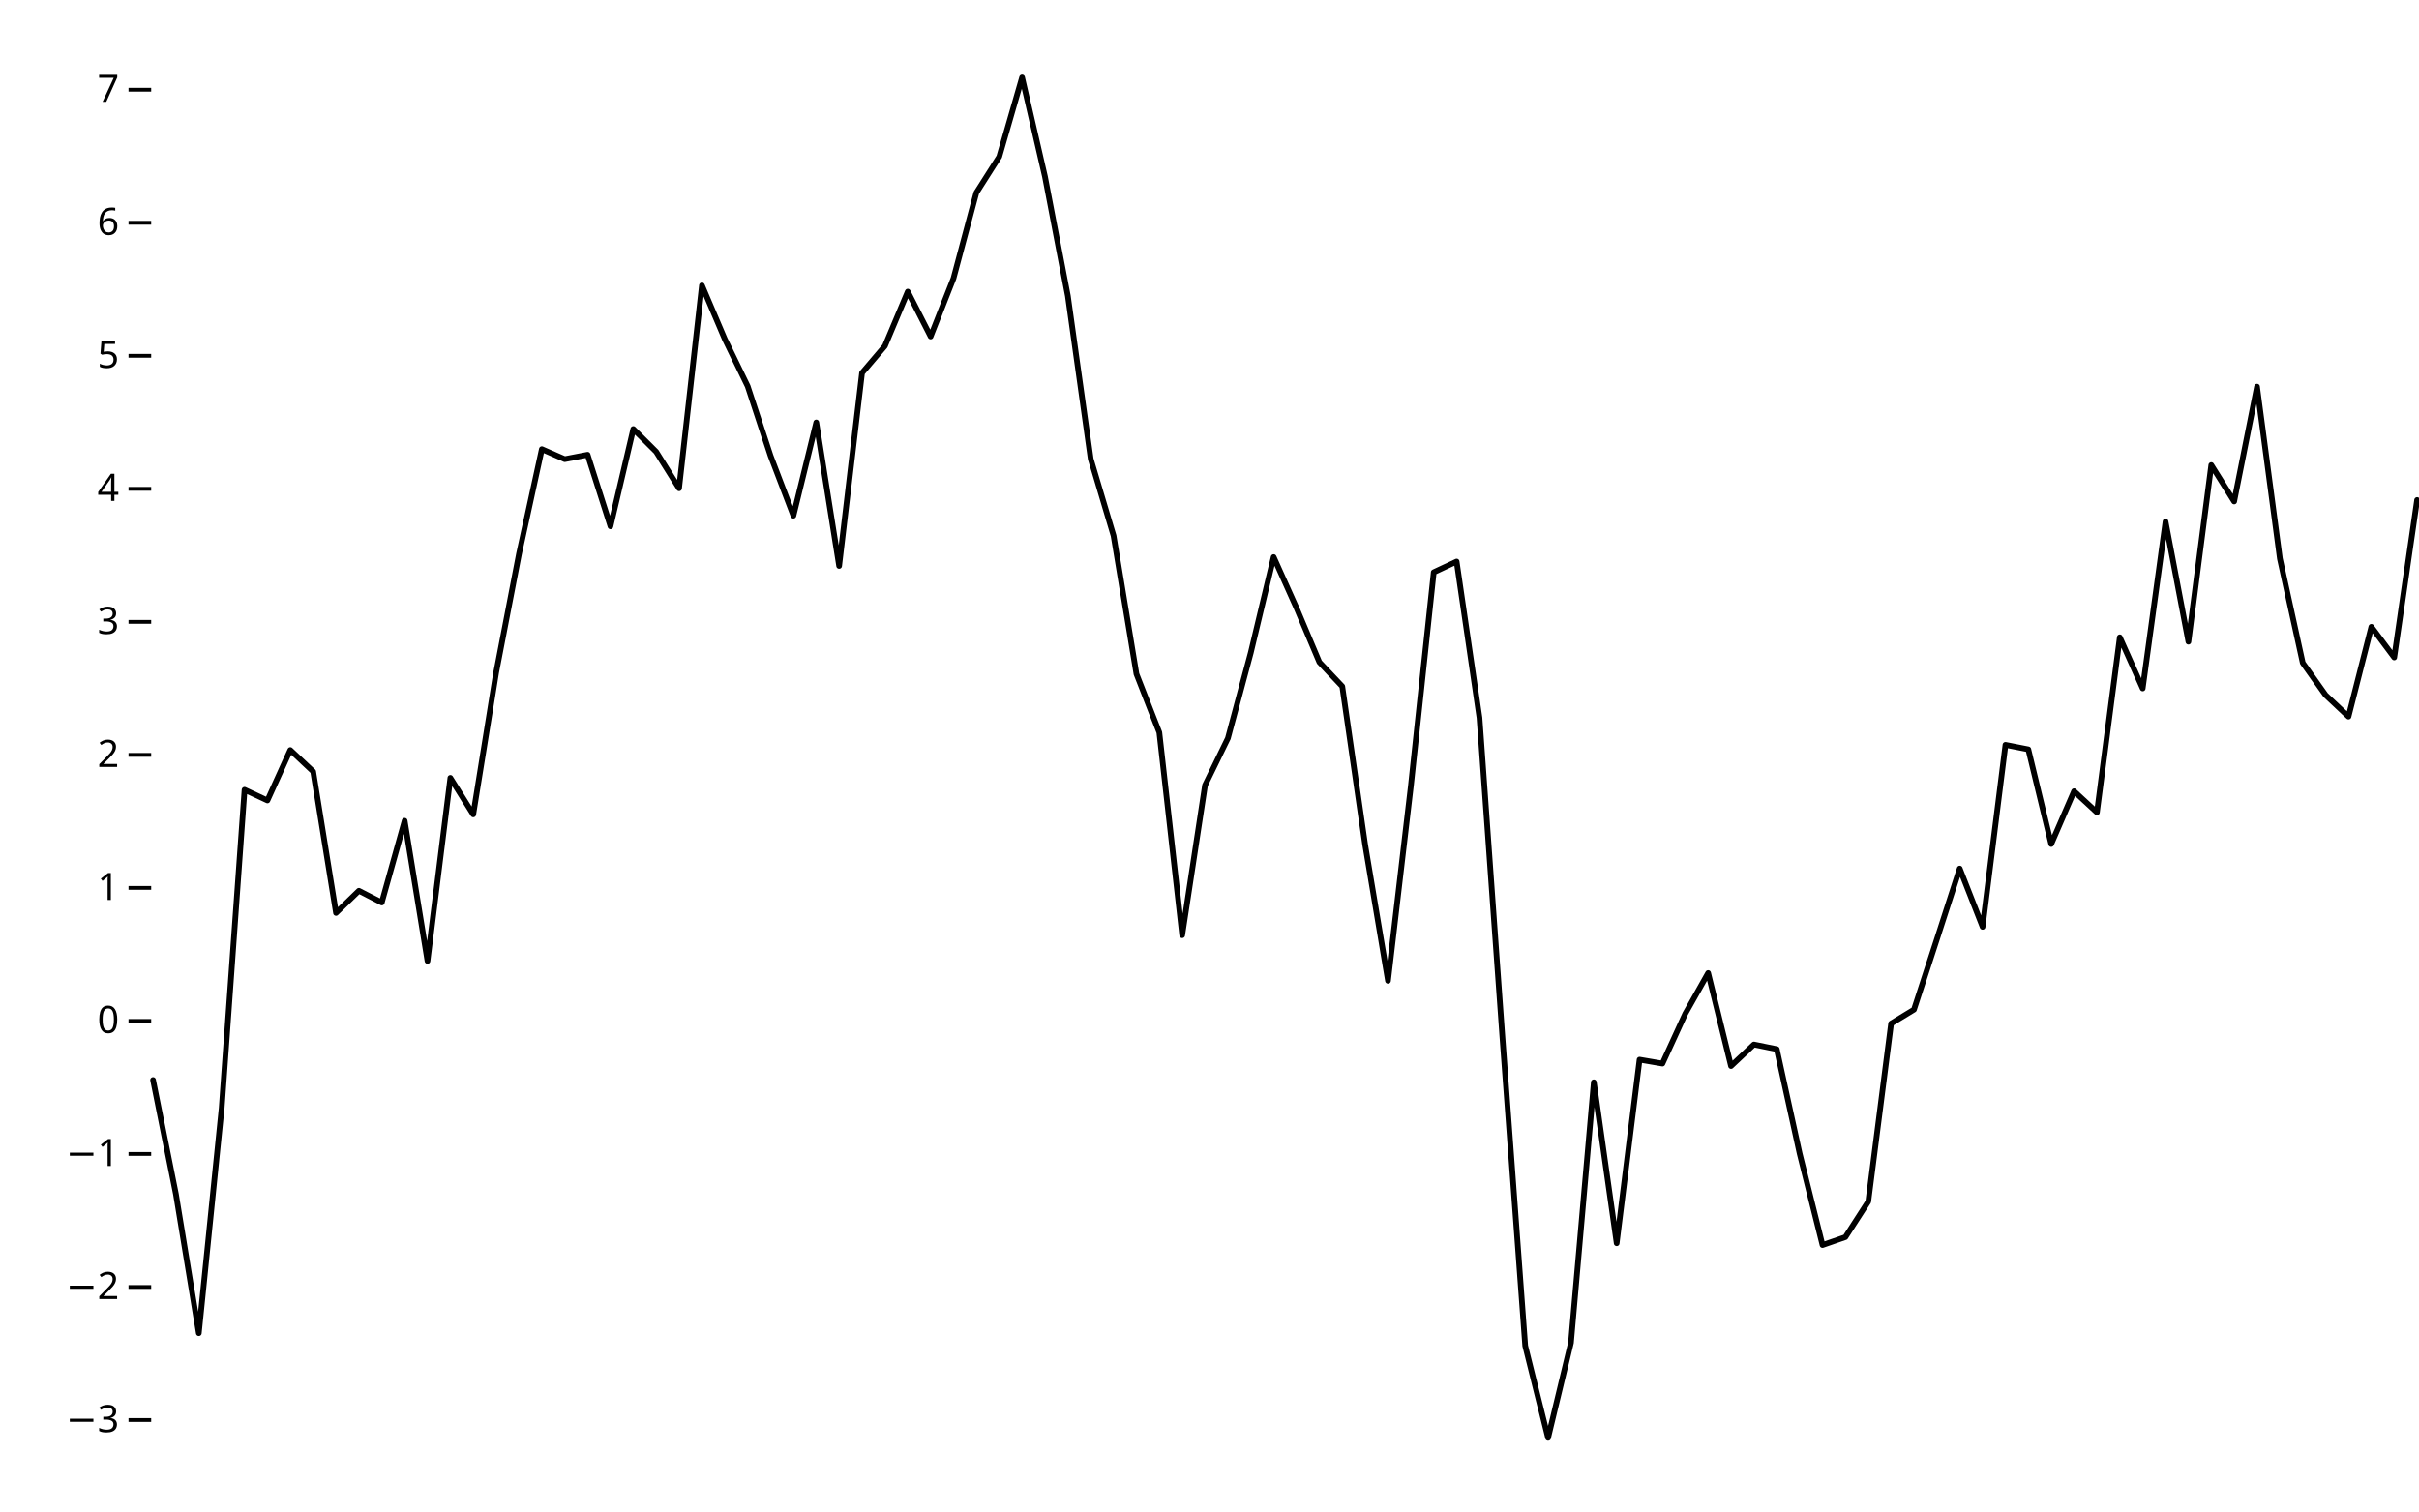
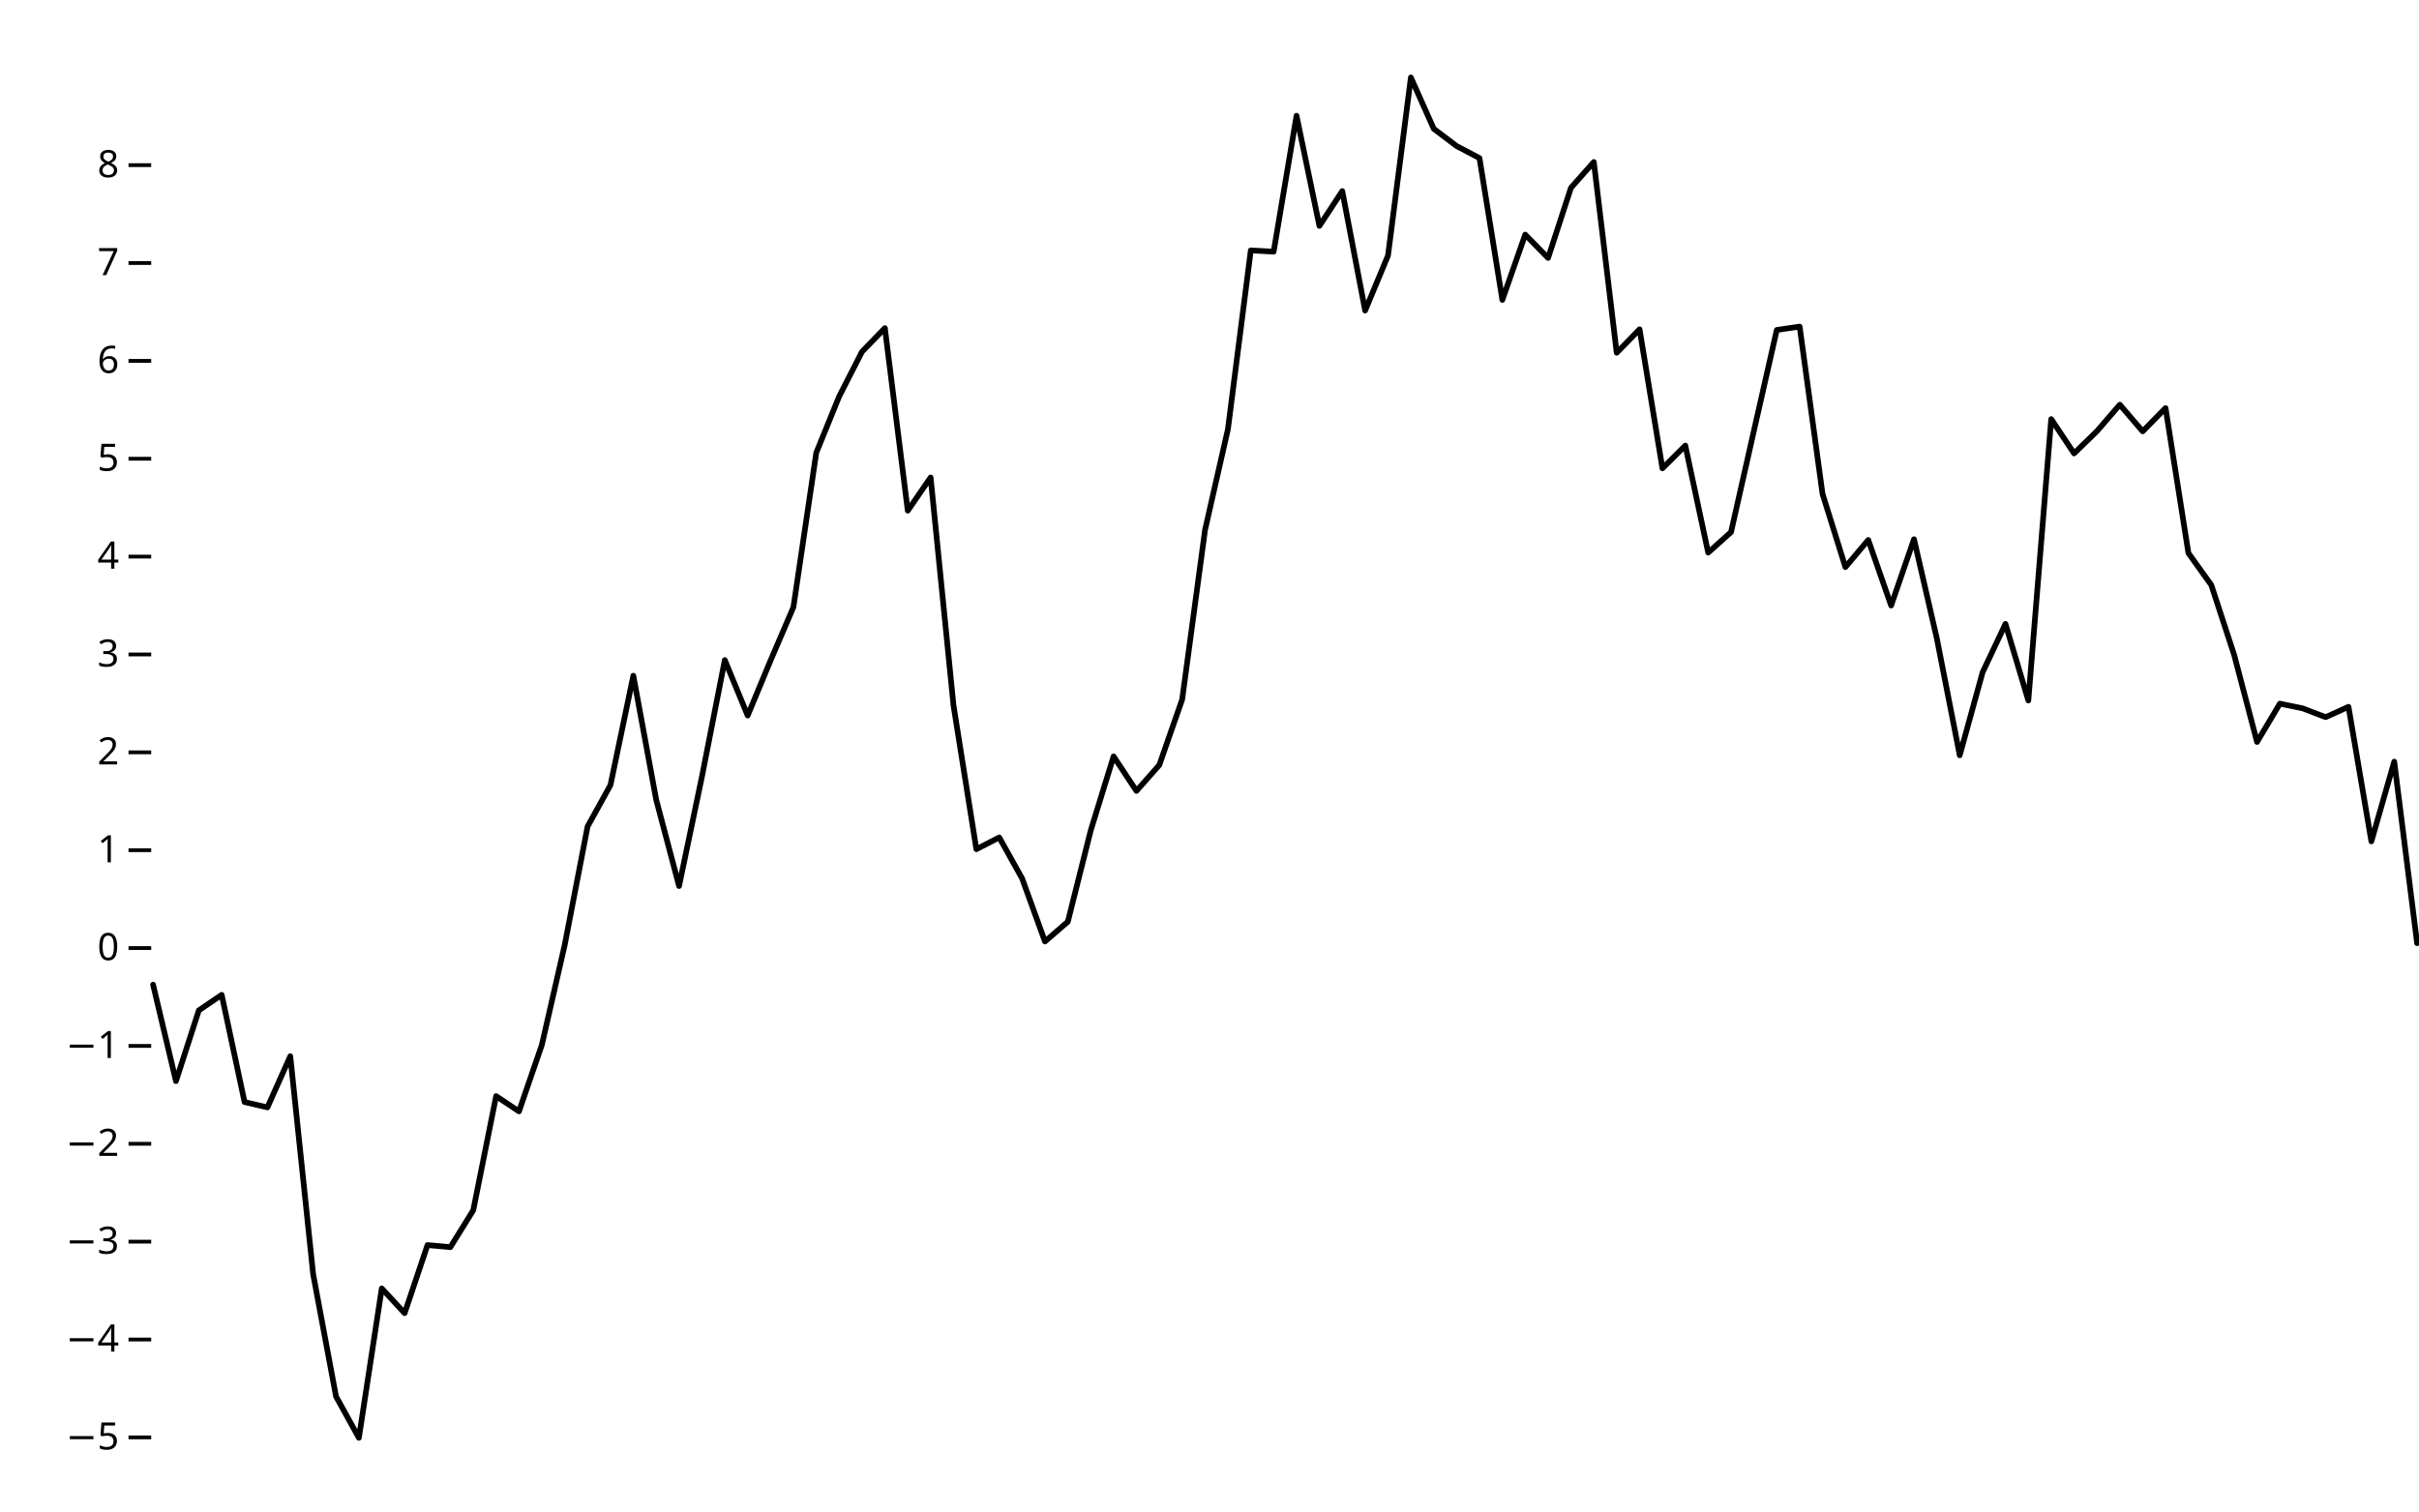
- <svg xmlns="http://www.w3.org/2000/svg" class="plot-2cc083293dd83" fill="currentColor" font-family="system-ui, sans-serif" font-size="10" text-anchor="middle" width="640" height="400" viewBox="0 0 640 400" style="color: black;">
+ <svg xmlns="http://www.w3.org/2000/svg" class="plot-53bcdc2e70461" fill="currentColor" font-family="system-ui, sans-serif" font-size="10" text-anchor="middle" width="640" height="400" viewBox="0 0 640 400" style="color: black;">
  <style>
-         .plot-2cc083293dd83 {
+         .plot-53bcdc2e70461 {
          display: block;
          background: white;
          height: auto;
          height: intrinsic;
          max-width: 100%;
        }
-         .plot-2cc083293dd83 text,
-         .plot-2cc083293dd83 tspan {
+         .plot-53bcdc2e70461 text,
+         .plot-53bcdc2e70461 tspan {
          white-space: pre;
        }
      </style>
  <g aria-label="y-axis tick" fill="none" stroke="currentColor" transform="translate(0,0.5)">
-     <path transform="translate(40,375.279)" d="M0,0L-6,0" />
-     <path transform="translate(40,340.0762)" d="M0,0L-6,0" />
-     <path transform="translate(40,304.8735)" d="M0,0L-6,0" />
-     <path transform="translate(40,269.6707)" d="M0,0L-6,0" />
-     <path transform="translate(40,234.4679)" d="M0,0L-6,0" />
-     <path transform="translate(40,199.2652)" d="M0,0L-6,0" />
-     <path transform="translate(40,164.0624)" d="M0,0L-6,0" />
-     <path transform="translate(40,128.8596)" d="M0,0L-6,0" />
-     <path transform="translate(40,93.65684)" d="M0,0L-6,0" />
-     <path transform="translate(40,58.45407)" d="M0,0L-6,0" />
-     <path transform="translate(40,23.25129)" d="M0,0L-6,0" />
+     <path transform="translate(40,379.8815)" d="M0,0L-6,0" />
+     <path transform="translate(40,353.9829)" d="M0,0L-6,0" />
+     <path transform="translate(40,328.0844)" d="M0,0L-6,0" />
+     <path transform="translate(40,302.1859)" d="M0,0L-6,0" />
+     <path transform="translate(40,276.2873)" d="M0,0L-6,0" />
+     <path transform="translate(40,250.3888)" d="M0,0L-6,0" />
+     <path transform="translate(40,224.4903)" d="M0,0L-6,0" />
+     <path transform="translate(40,198.5917)" d="M0,0L-6,0" />
+     <path transform="translate(40,172.6932)" d="M0,0L-6,0" />
+     <path transform="translate(40,146.7947)" d="M0,0L-6,0" />
+     <path transform="translate(40,120.8961)" d="M0,0L-6,0" />
+     <path transform="translate(40,94.99758)" d="M0,0L-6,0" />
+     <path transform="translate(40,69.09905)" d="M0,0L-6,0" />
+     <path transform="translate(40,43.20051)" d="M0,0L-6,0" />
  </g>
  <g aria-label="y-axis tick label" text-anchor="end" font-variant="tabular-nums" transform="translate(-8.5,0.5)">
-     <text y="0.32em" transform="translate(40,375.279)">−3</text>
-     <text y="0.32em" transform="translate(40,340.0762)">−2</text>
-     <text y="0.32em" transform="translate(40,304.8735)">−1</text>
-     <text y="0.32em" transform="translate(40,269.6707)">0</text>
-     <text y="0.32em" transform="translate(40,234.4679)">1</text>
-     <text y="0.32em" transform="translate(40,199.2652)">2</text>
-     <text y="0.32em" transform="translate(40,164.0624)">3</text>
-     <text y="0.32em" transform="translate(40,128.8596)">4</text>
-     <text y="0.32em" transform="translate(40,93.65684)">5</text>
-     <text y="0.32em" transform="translate(40,58.45407)">6</text>
-     <text y="0.32em" transform="translate(40,23.25129)">7</text>
+     <text y="0.32em" transform="translate(40,379.8815)">−5</text>
+     <text y="0.32em" transform="translate(40,353.9829)">−4</text>
+     <text y="0.32em" transform="translate(40,328.0844)">−3</text>
+     <text y="0.32em" transform="translate(40,302.1859)">−2</text>
+     <text y="0.32em" transform="translate(40,276.2873)">−1</text>
+     <text y="0.32em" transform="translate(40,250.3888)">0</text>
+     <text y="0.32em" transform="translate(40,224.4903)">1</text>
+     <text y="0.32em" transform="translate(40,198.5917)">2</text>
+     <text y="0.32em" transform="translate(40,172.6932)">3</text>
+     <text y="0.32em" transform="translate(40,146.7947)">4</text>
+     <text y="0.32em" transform="translate(40,120.8961)">5</text>
+     <text y="0.32em" transform="translate(40,94.99758)">6</text>
+     <text y="0.32em" transform="translate(40,69.09905)">7</text>
+     <text y="0.32em" transform="translate(40,43.20051)">8</text>
  </g>
  <g aria-label="line" fill="none" stroke="currentColor" stroke-width="1.5" stroke-linejoin="round" stroke-linecap="round" transform="translate(0.5,0.5)">
-     <path d="M40,285.313L46.051,315.53L52.101,352.299L58.152,292.733L64.202,208.498L70.253,211.328L76.303,197.988L82.354,203.665L88.404,241.098L94.455,235.232L100.505,238.337L106.556,216.705L112.606,253.804L118.657,205.353L124.707,215.019L130.758,177.512L136.808,146.118L142.859,118.36L148.909,121.009L154.96,119.841L161.01,138.781L167.061,113.032L173.111,119.053L179.162,128.718L185.212,75.018L191.263,89.236L197.313,101.696L203.364,120.104L209.414,135.967L215.465,111.288L221.515,149.269L227.566,98.187L233.616,91.075L239.667,76.671L245.717,88.548L251.768,73.158L257.818,50.504L263.869,40.983L269.919,20L275.97,46.235L282.02,77.795L288.071,120.954L294.121,141.271L300.172,177.844L306.222,193.318L312.273,246.986L318.323,207.296L324.374,194.863L330.424,172.235L336.475,146.913L342.525,160.39L348.576,174.737L354.626,181.134L360.677,223.031L366.727,259.06L372.778,207.524L378.828,150.935L384.879,148.099L390.929,189.427L396.98,273.709L403.03,355.643L409.081,380L415.131,354.839L421.182,285.91L427.232,328.503L433.283,279.924L439.333,280.964L445.384,267.742L451.434,256.998L457.485,281.616L463.535,275.913L469.586,277.149L475.636,304.753L481.687,328.984L487.737,326.883L493.788,317.494L499.838,270.359L505.889,266.679L511.939,248.085L517.99,229.347L524.04,244.777L530.091,196.615L536.141,197.81L542.192,222.86L548.242,208.884L554.293,214.483L560.343,168.148L566.394,181.677L572.444,137.52L578.495,169.311L584.545,122.559L590.596,132.202L596.646,101.816L602.697,147.322L608.747,174.918L614.798,183.44L620.848,189.131L626.899,165.376L632.949,173.477L639,131.816" />
+     <path d="M40,260.075L46.051,285.604L52.101,266.882L58.152,262.765L64.202,291.133L70.253,292.551L76.303,279.011L82.354,336.722L88.404,369.053L94.455,380L100.505,340.464L106.556,347.009L112.606,328.991L118.657,329.536L124.707,319.786L130.758,289.571L136.808,293.604L142.859,276.024L148.909,249.56L154.96,218.205L161.01,207.272L167.061,178.316L173.111,211.131L179.162,233.979L185.212,205.023L191.263,174.173L197.313,188.856L203.364,174.295L209.414,160.183L215.465,119.302L221.515,104.418L227.566,92.57L233.616,86.329L239.667,134.642L245.717,125.858L251.768,186.167L257.818,224.233L263.869,221.114L269.919,231.959L275.97,248.656L282.02,243.412L288.071,219.297L294.121,199.667L300.172,208.808L306.222,201.951L312.273,184.597L318.323,139.719L324.374,113.094L330.424,65.762L336.475,66.099L342.525,30.126L348.576,59.283L354.626,50.064L360.677,81.683L366.727,67.131L372.778,20L378.828,33.577L384.879,38.153L390.929,41.33L396.98,78.865L403.03,61.583L409.081,67.769L415.131,49.196L421.182,42.366L427.232,92.852L433.283,86.643L439.333,123.44L445.384,117.412L451.434,145.742L457.485,140.314L463.535,113.499L469.586,86.819L475.636,85.93L481.687,130.185L487.737,149.577L493.788,142.392L499.838,159.741L505.889,142.196L511.939,168.481L517.99,199.379L524.04,177.414L530.091,164.6L536.141,184.878L542.192,110.405L548.242,119.487L554.293,113.604L560.343,106.589L566.394,113.649L572.444,107.488L578.495,145.869L584.545,154.313L590.596,172.81L596.646,195.849L602.697,185.708L608.747,186.963L614.798,189.282L620.848,186.549L626.899,222.159L632.949,201.06L639,249.11" />
  </g>
</svg>
